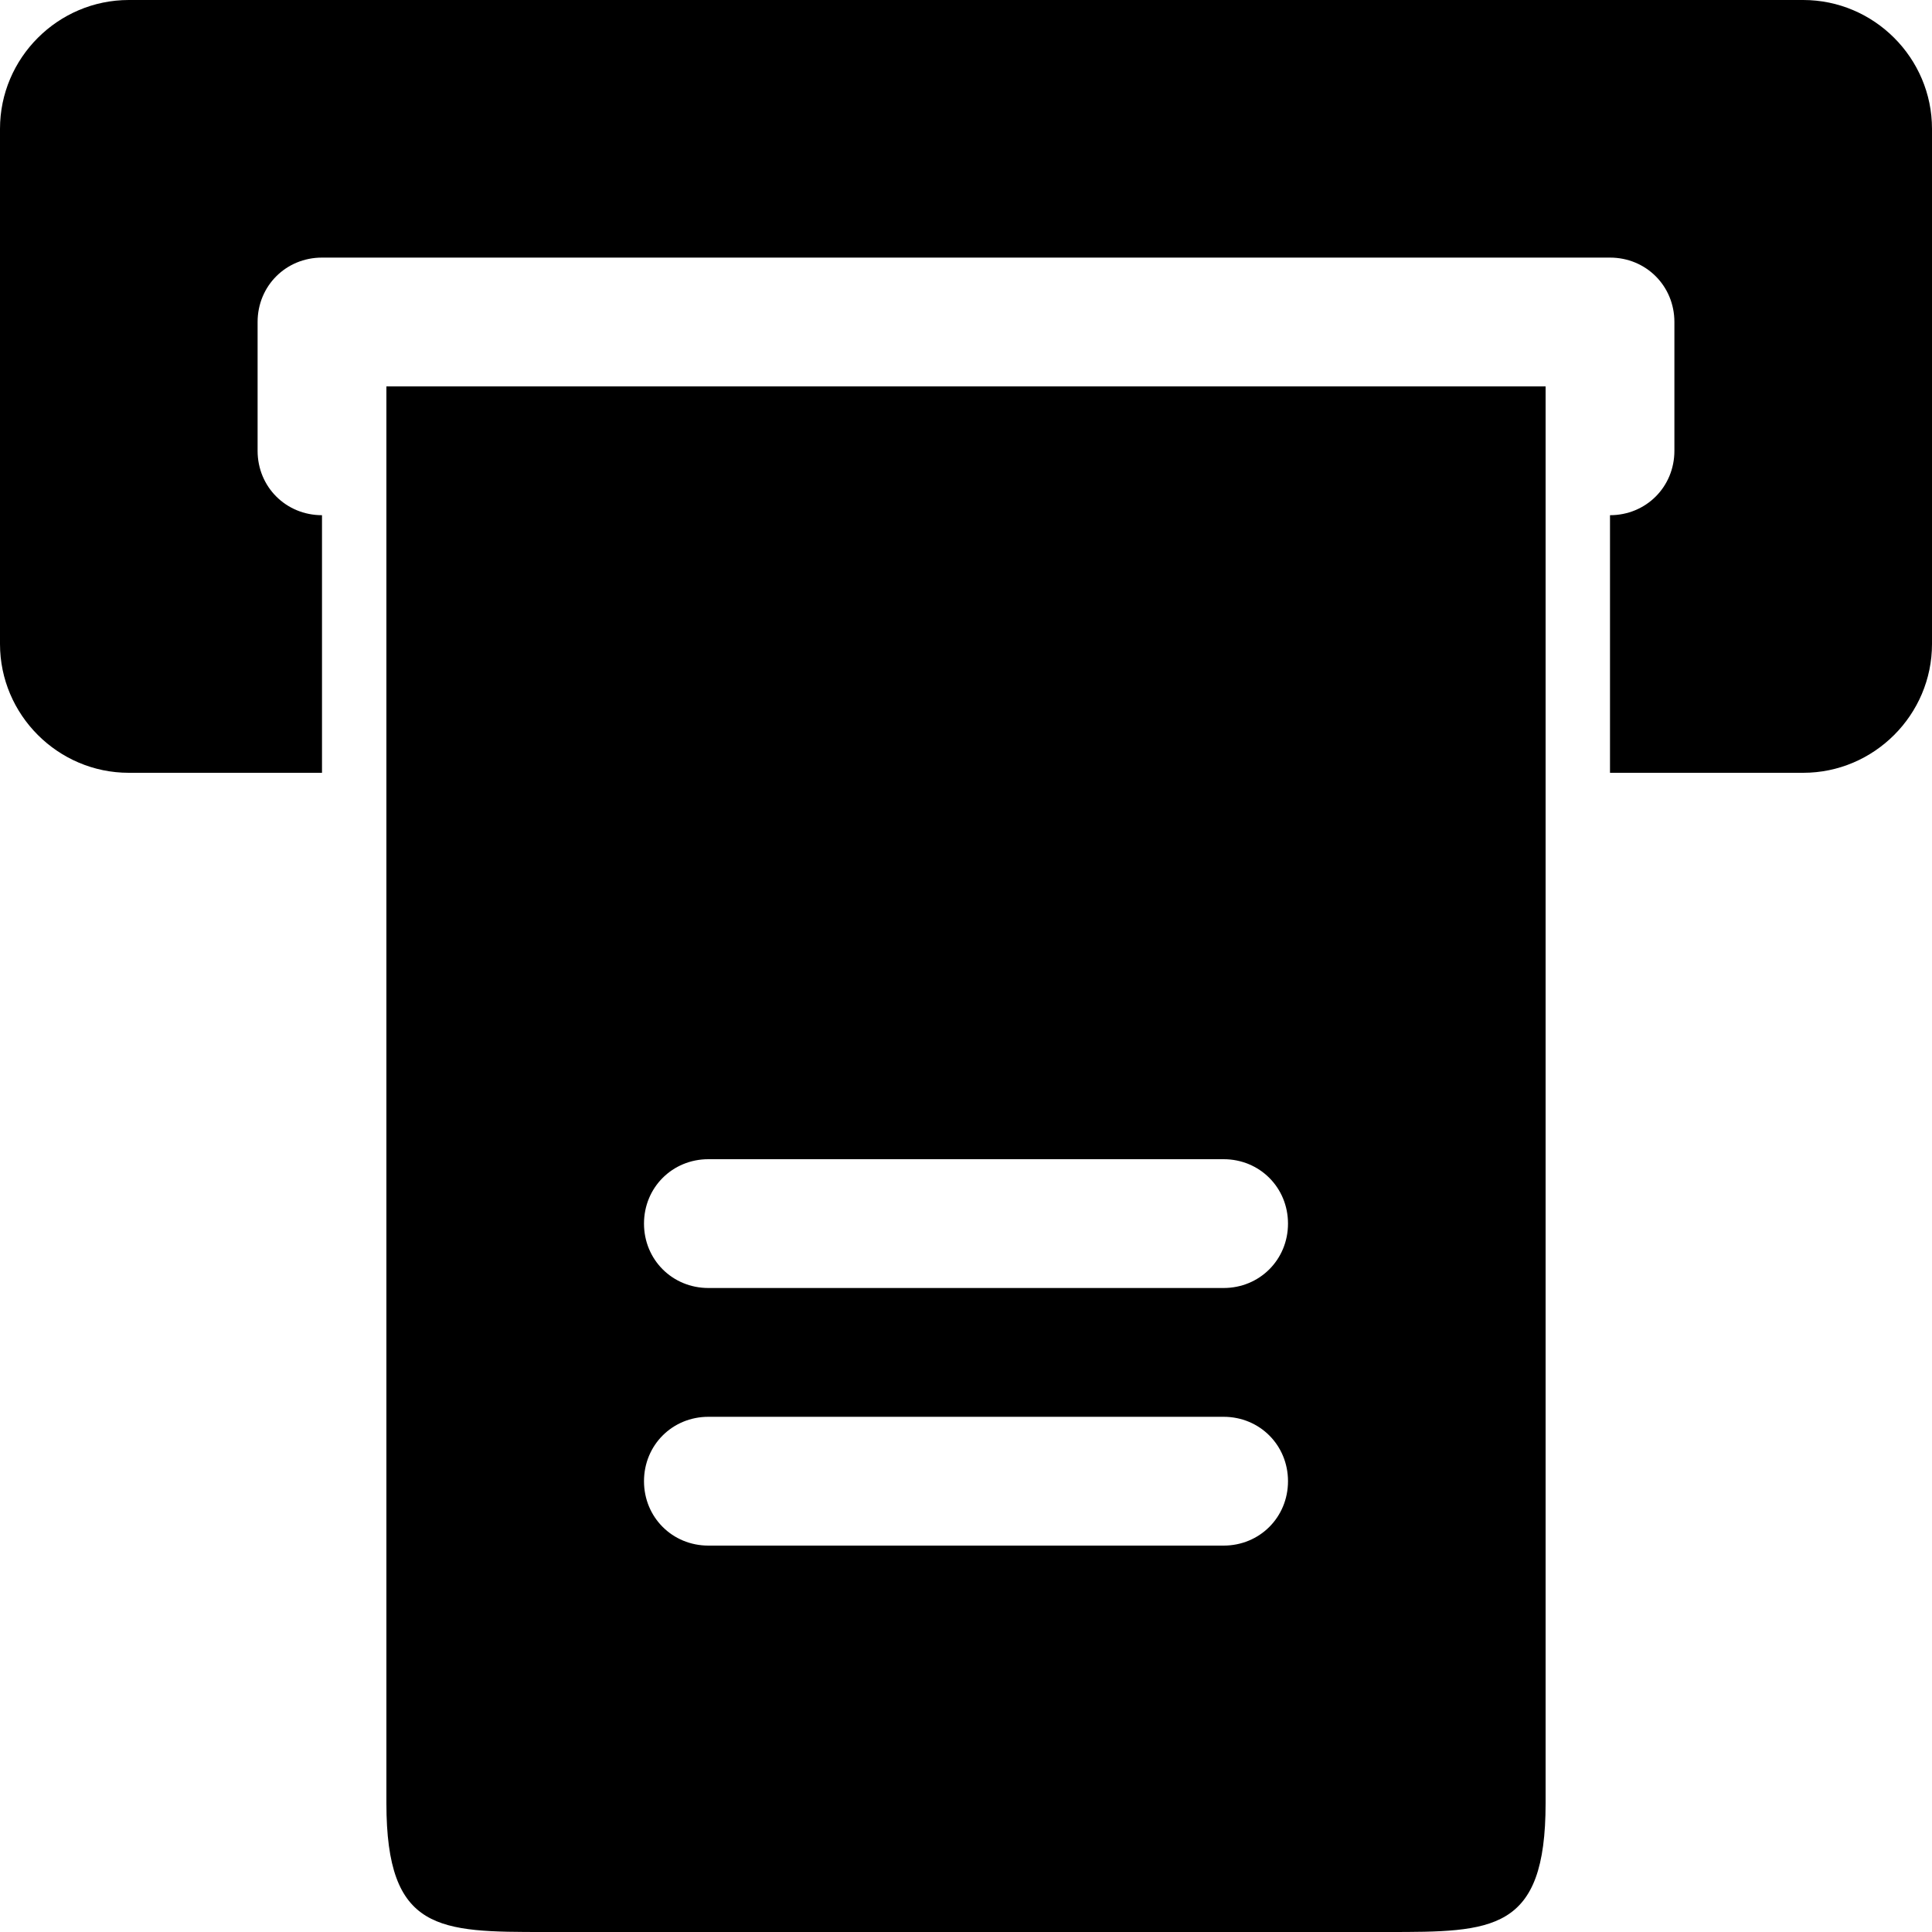
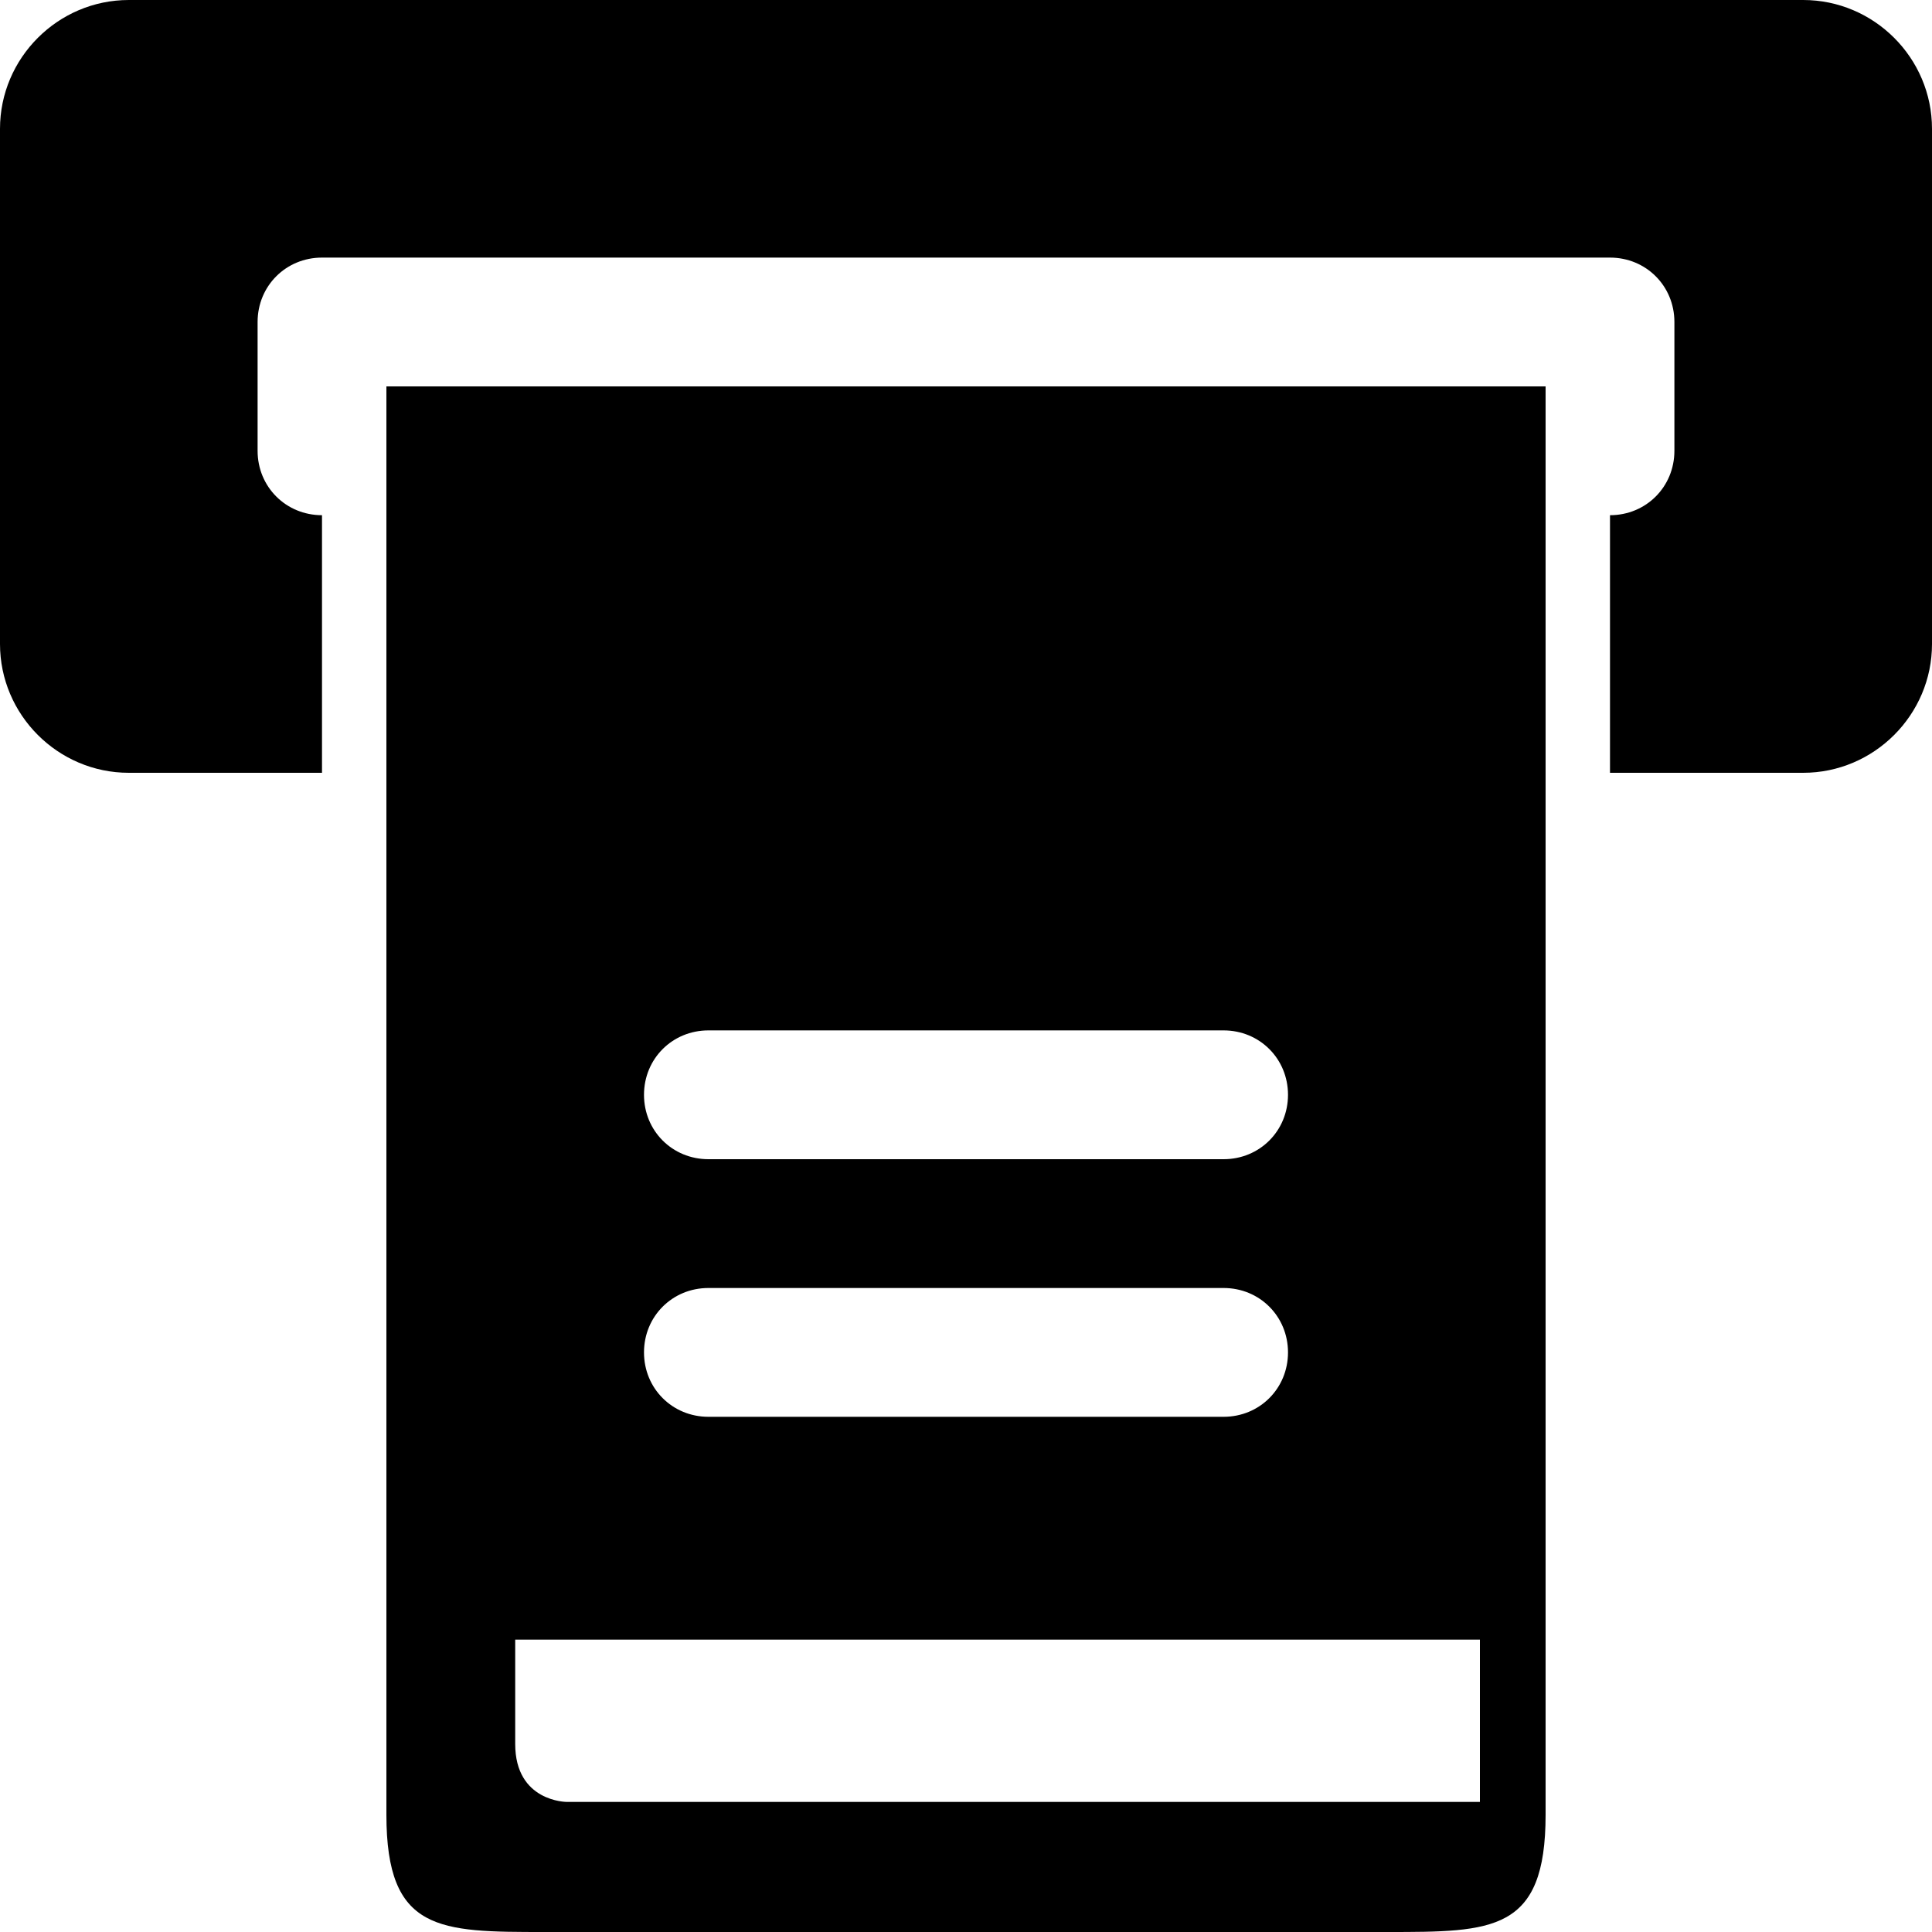
<svg xmlns="http://www.w3.org/2000/svg" viewBox="0 0 15 15">
-   <path d="M1 0C0.45 0 0 0.45 0 1L0 5C0 5.55 0.45 6 1 6L2.5 6L2.5 4C2.22 4 2 3.78 2 3.5L2 2.5C2 2.22 2.22 2 2.5 2L2.79 2L12.21 2L12.5 2C12.78 2 13 2.22 13 2.5L13 3.5C13 3.78 12.78 4 12.5 4L12.5 6L14 6C14.55 6 15 5.55 15 5L15 1C15 0.45 14.55 0 14 0L1 0ZM3 3L3 14C3 15 3.41 15 4.23 15L10.77 15C11.59 15 12 15 12 14L12 3L3 3ZM5.5 9L9.5 9C9.78 9 10 9.22 10 9.5C10 9.78 9.78 10 9.5 10L5.5 10C5.22 10 5 9.78 5 9.5C5 9.22 5.22 9 5.5 9ZM5.5 11L9.5 11C9.78 11 10 11.22 10 11.5C10 11.78 9.78 12 9.5 12L5.5 12C5.22 12 5 11.78 5 11.5C5 11.22 5.22 11 5.5 11Z" />
+   <path d="M1 0C0.45 0 0 0.45 0 1L0 5C0 5.55 0.45 6 1 6L2.5 6L2.5 4C2.22 4 2 3.78 2 3.5L2 2.5C2 2.22 2.22 2 2.5 2L2.79 2L12.21 2L12.5 2C12.78 2 13 2.22 13 2.5L13 3.5C13 3.78 12.78 4 12.5 4L12.5 6L14 6C14.55 6 15 5.55 15 5L15 1C15 0.45 14.55 0 14 0L1 0ZM3 3L3 14.09C3 15 3.41 15 4.23 15L10.77 15C11.59 15 12 15 12 14.09L12 3L3 3ZM5.5 8L9.5 8C9.78 8 10 8.22 10 8.5C10 8.78 9.78 9 9.5 9L5.5 9C5.22 9 5 8.78 5 8.5C5 8.22 5.22 8 5.5 8ZM5.5 10L9.5 10C9.78 10 10 10.22 10 10.5C10 10.78 9.78 11 9.5 11L5.5 11C5.22 11 5 10.78 5 10.5C5 10.22 5.22 10 5.5 10ZM4 12.73L11.49 12.73L11.49 13.99L4.4 13.99C4.4 13.99 4 13.99 4 13.54L4 12.73Z" />
</svg>
